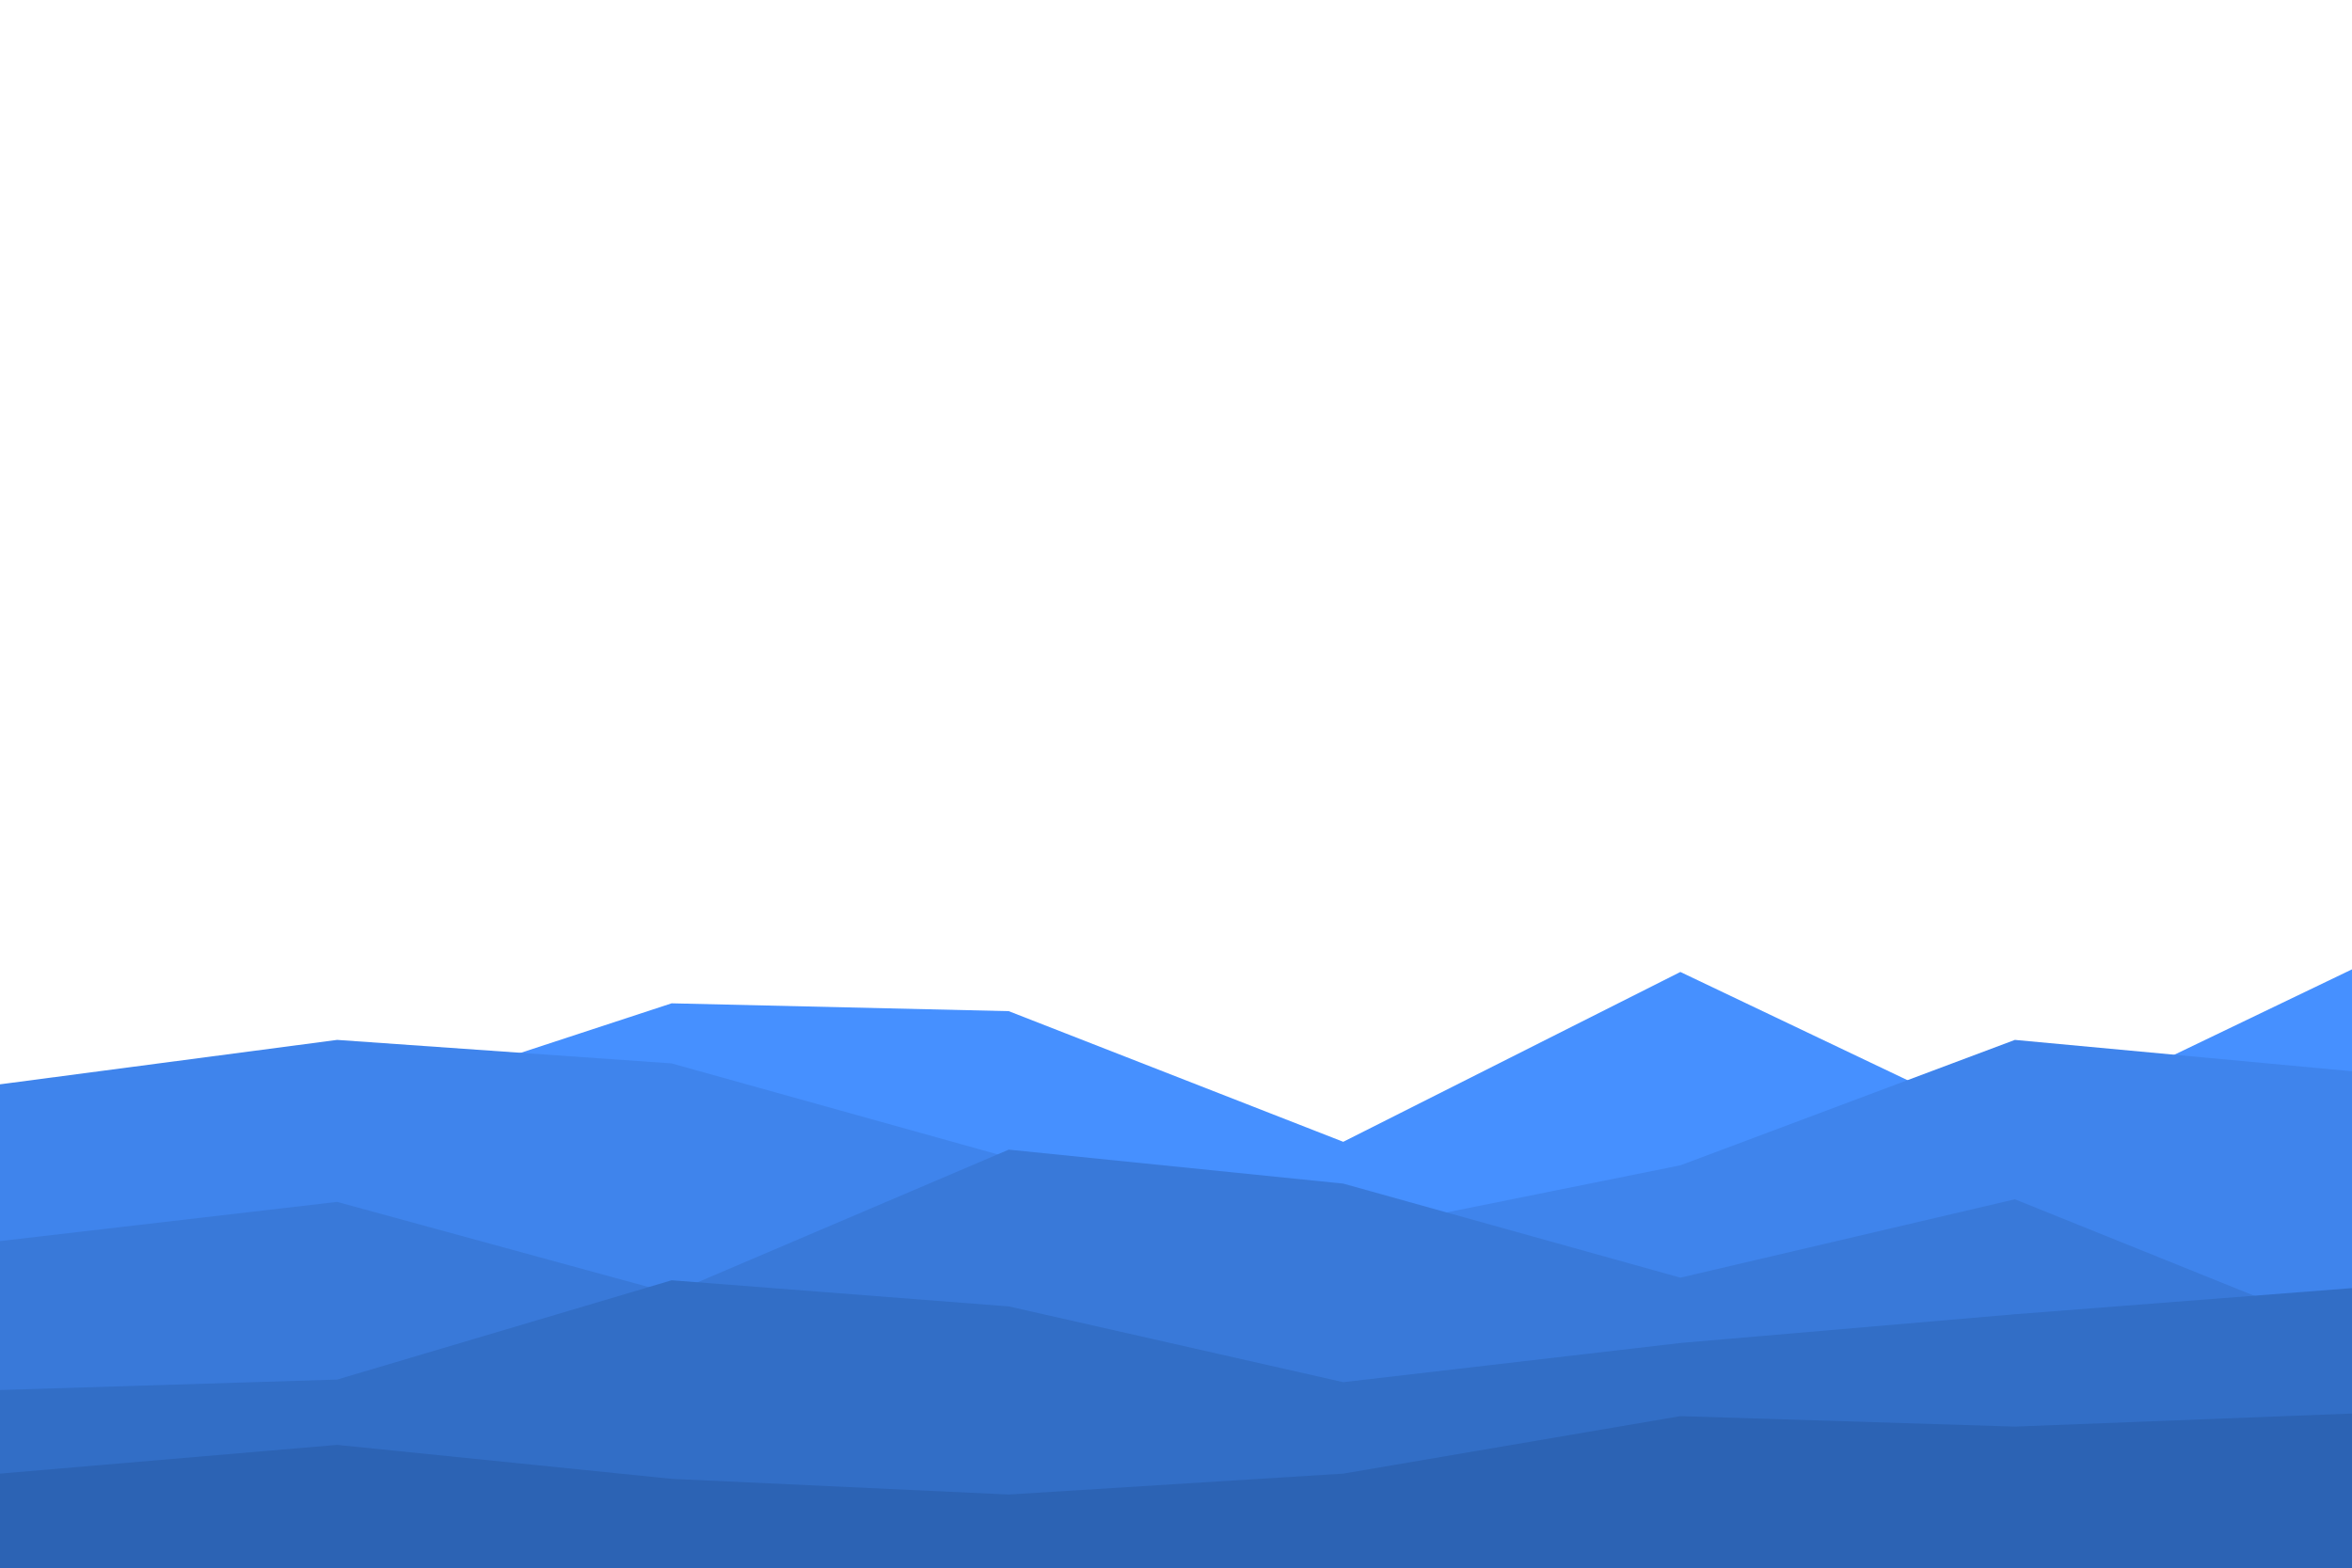
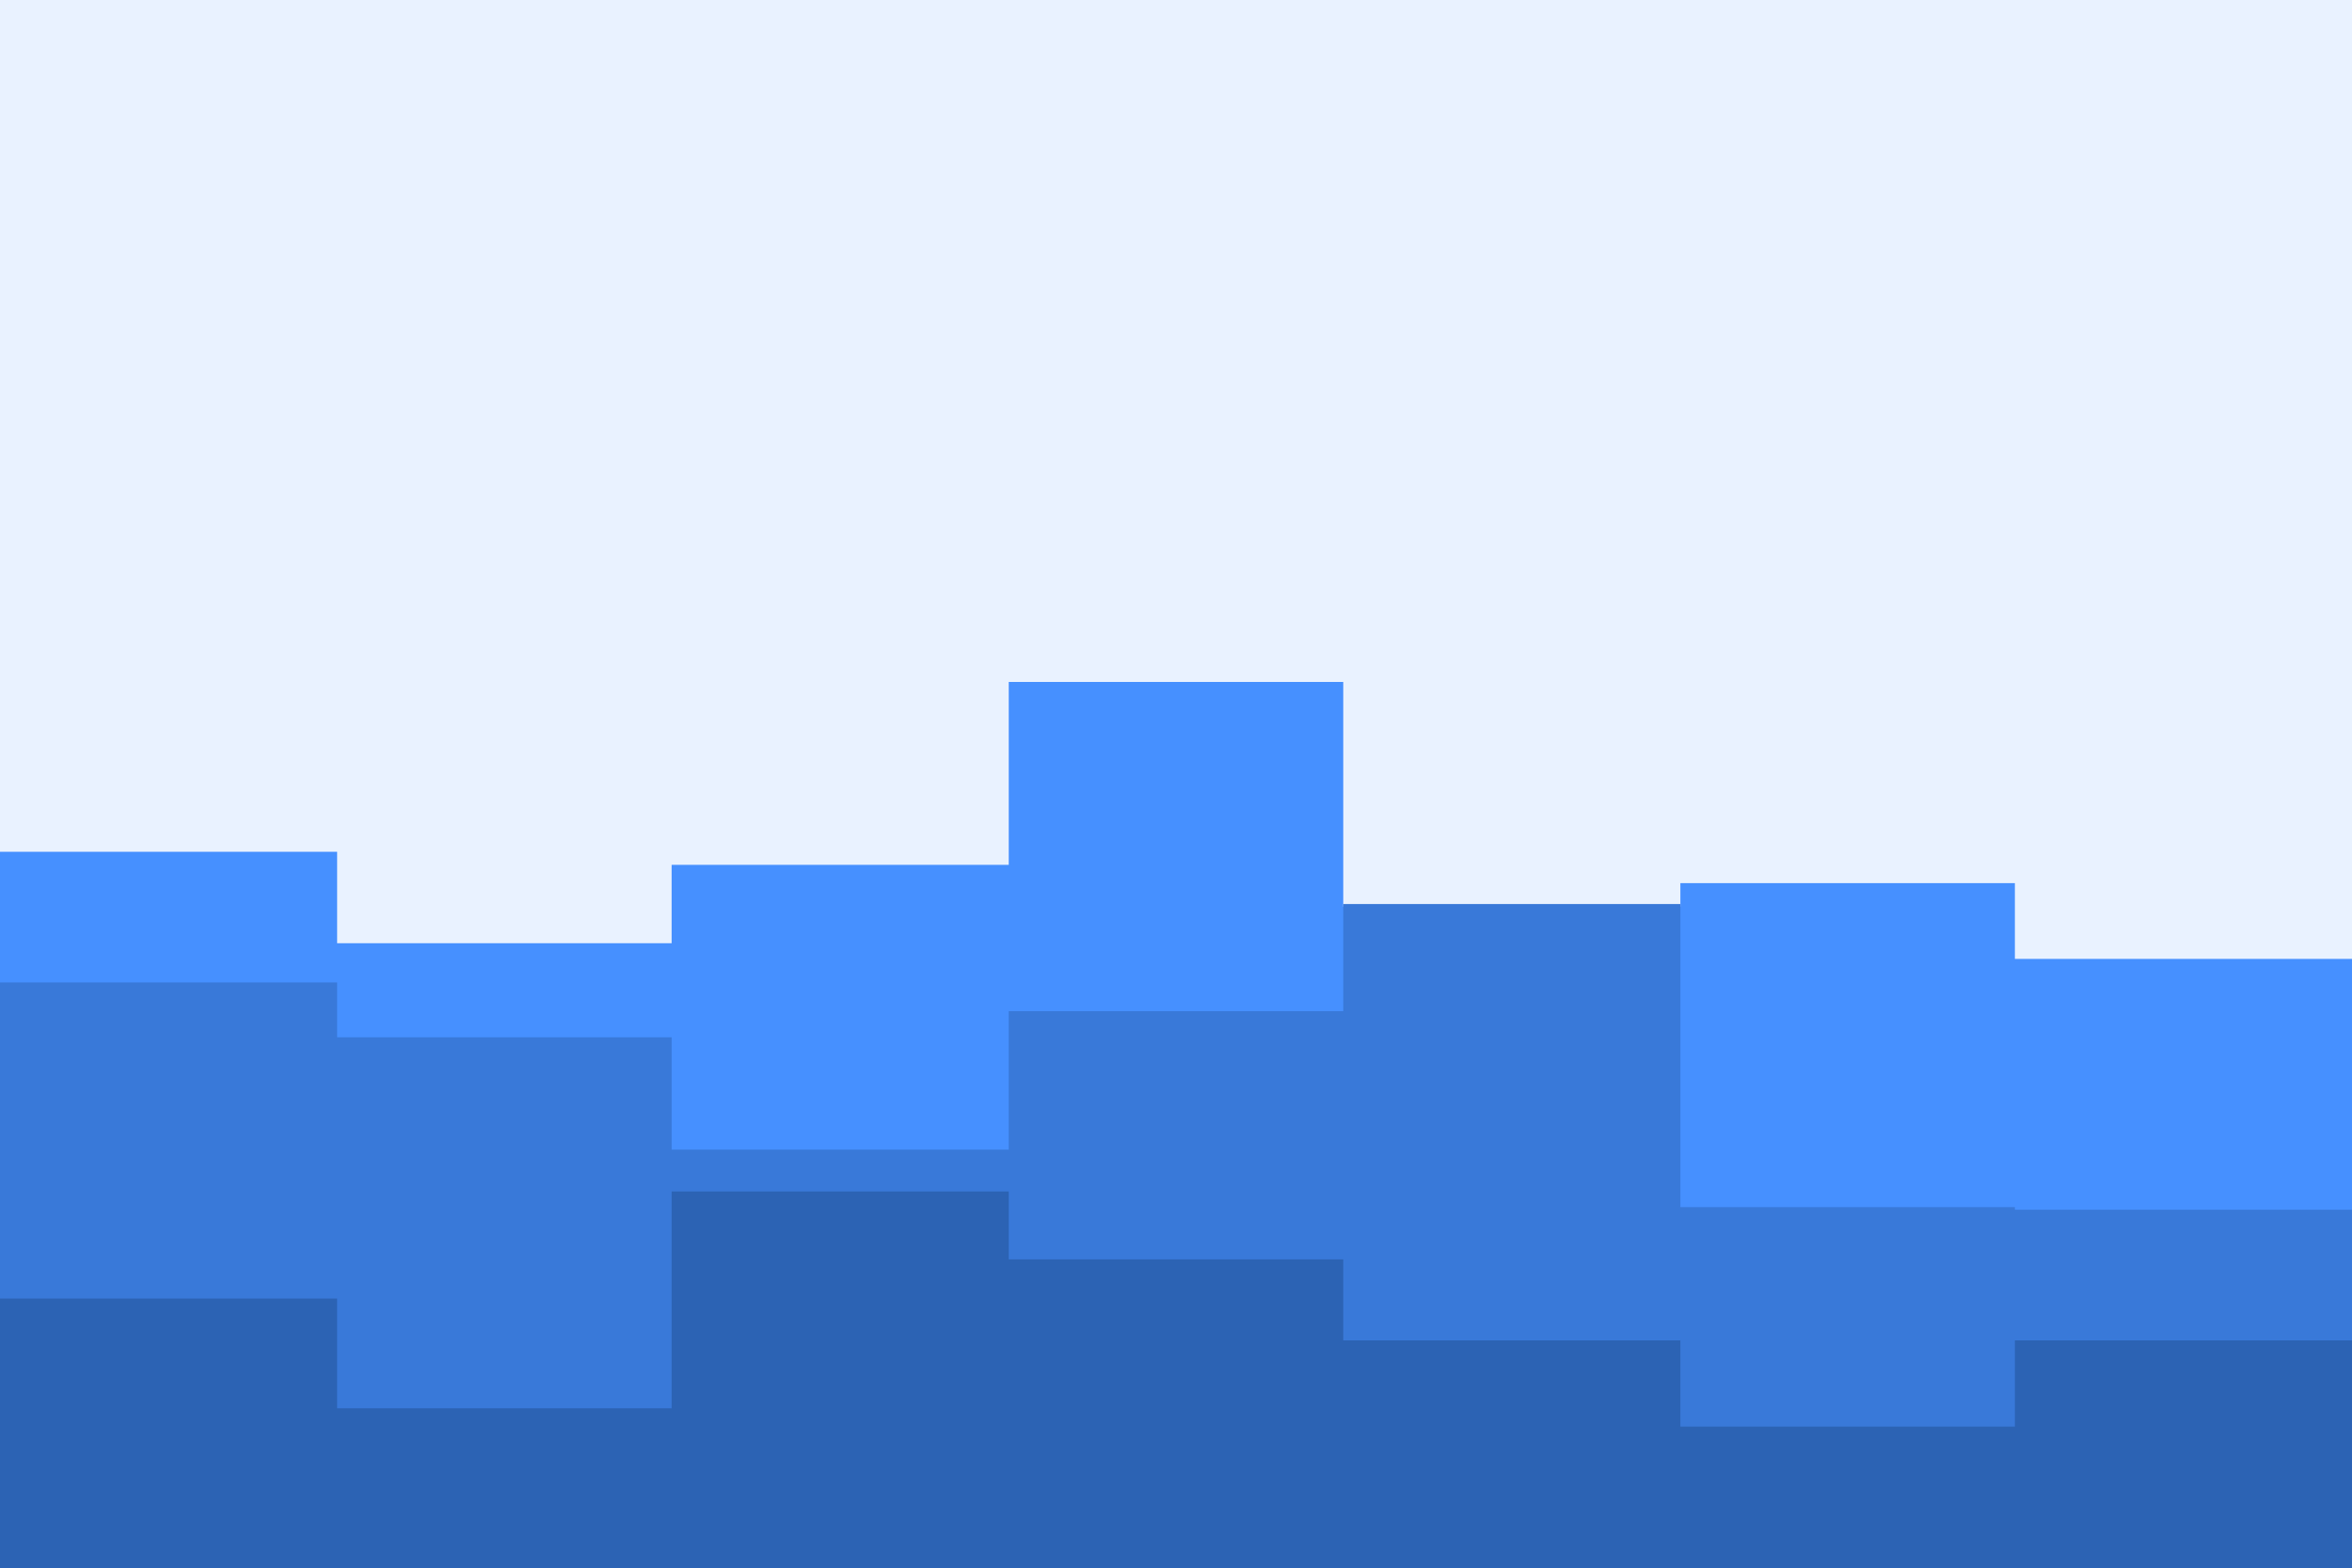
<svg xmlns="http://www.w3.org/2000/svg" id="visual" viewBox="0 0 900 600" width="900" height="600" version="1.1">
-   <rect x="0" y="0" width="900" height="600" fill="#ffffff" />
-   <path d="M0 446L129 426L257 384L386 387L514 437L643 372L771 433L900 371L900 601L771 601L643 601L514 601L386 601L257 601L129 601L0 601Z" fill="#4690ff" />
-   <path d="M0 415L129 398L257 407L386 443L514 472L643 446L771 398L900 410L900 601L771 601L643 601L514 601L386 601L257 601L129 601L0 601Z" fill="#3f84ec" />
-   <path d="M0 475L129 460L257 495L386 440L514 453L643 489L771 459L900 511L900 601L771 601L643 601L514 601L386 601L257 601L129 601L0 601Z" fill="#3979d9" />
-   <path d="M0 532L129 528L257 490L386 500L514 529L643 514L771 503L900 493L900 601L771 601L643 601L514 601L386 601L257 601L129 601L0 601Z" fill="#326ec6" />
-   <path d="M0 564L129 553L257 566L386 572L514 564L643 542L771 546L900 541L900 601L771 601L643 601L514 601L386 601L257 601L129 601L0 601Z" fill="#2c63b4" />
+   <rect x="0" y="0" width="900" height="600" fill="#e9f2ff" />
+   <path d="M0 326L129 326L129 361L257 361L257 331L386 331L386 261L514 261L514 347L643 347L643 338L771 338L771 367L900 367L900 306L900 601L900 601L771 601L771 601L643 601L643 601L514 601L514 601L386 601L386 601L257 601L257 601L129 601L129 601L0 601Z" fill="#4690ff" />
+   <path d="M0 376L129 376L129 397L257 397L257 440L386 440L386 387L514 387L514 346L643 346L643 462L771 462L771 463L900 463L900 366L900 601L900 601L771 601L771 601L643 601L643 601L514 601L514 601L386 601L386 601L257 601L257 601L129 601L129 601L0 601Z" fill="#3979d9" />
+   <path d="M0 497L129 497L129 539L257 539L257 456L386 456L386 482L514 482L514 513L643 513L643 546L771 546L771 513L900 513L900 470L900 601L900 601L771 601L771 601L643 601L643 601L514 601L514 601L386 601L386 601L257 601L257 601L129 601L129 601L0 601Z" fill="#2c63b4" />
</svg>
